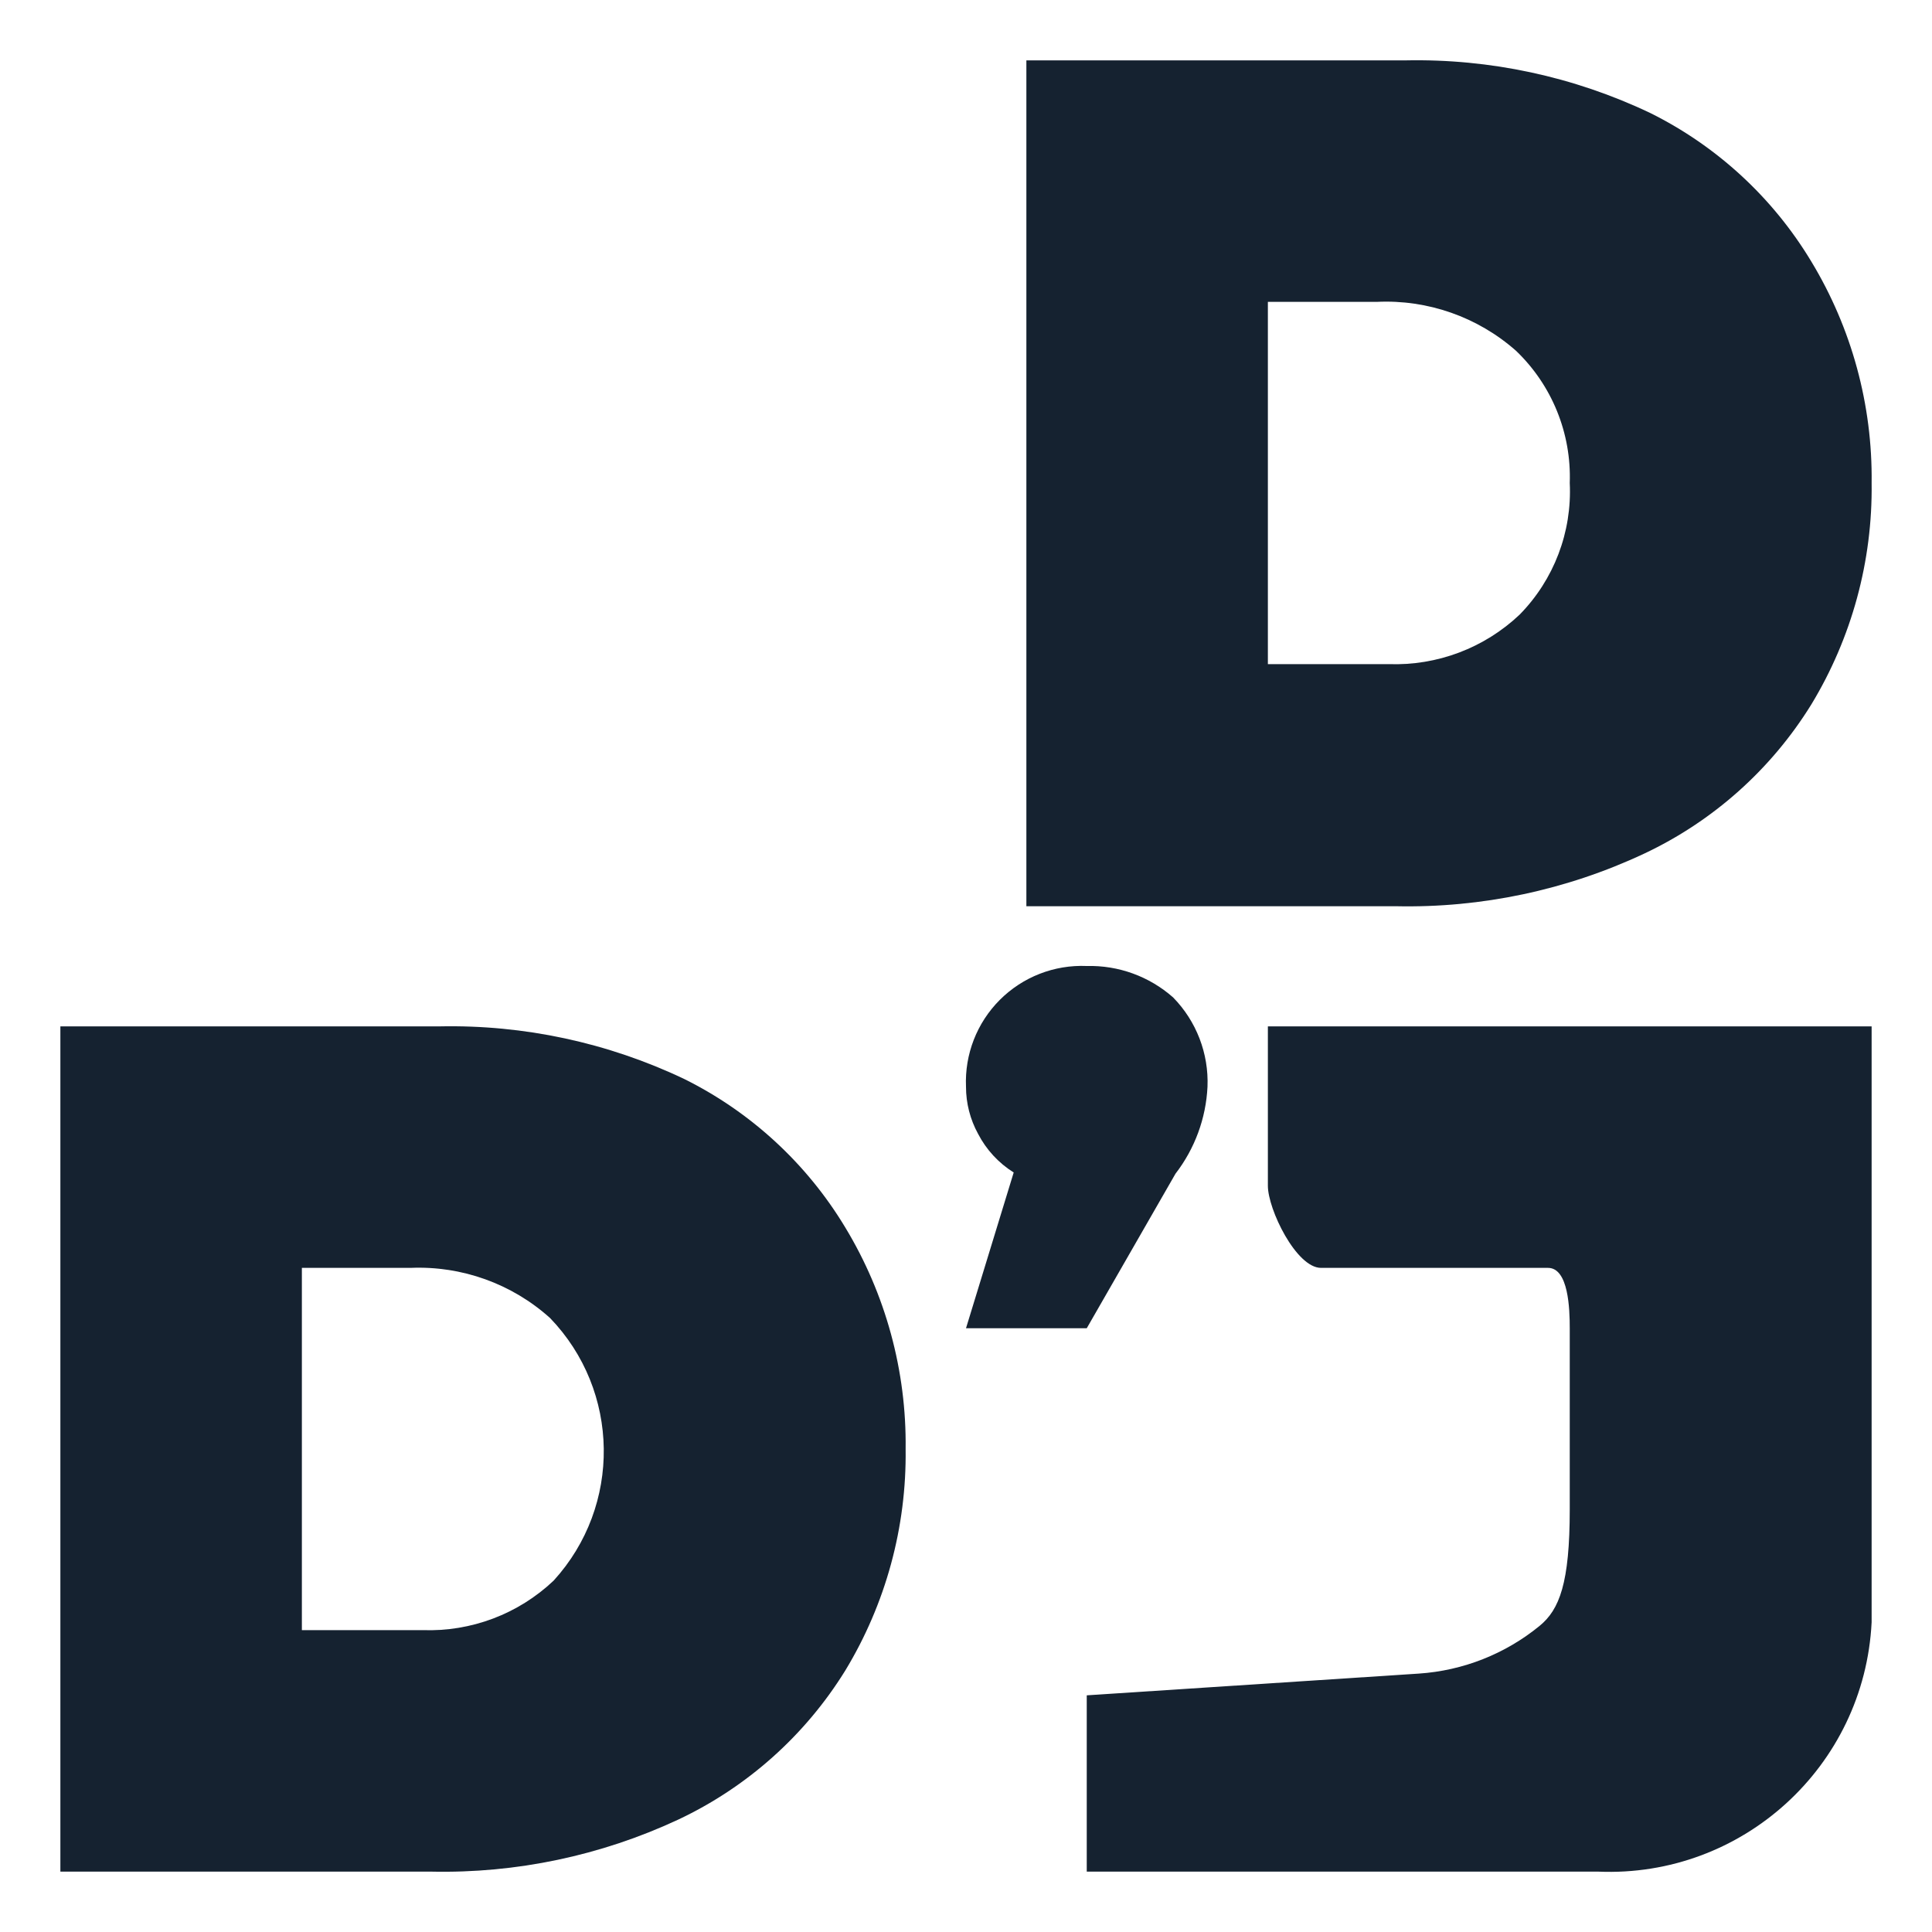
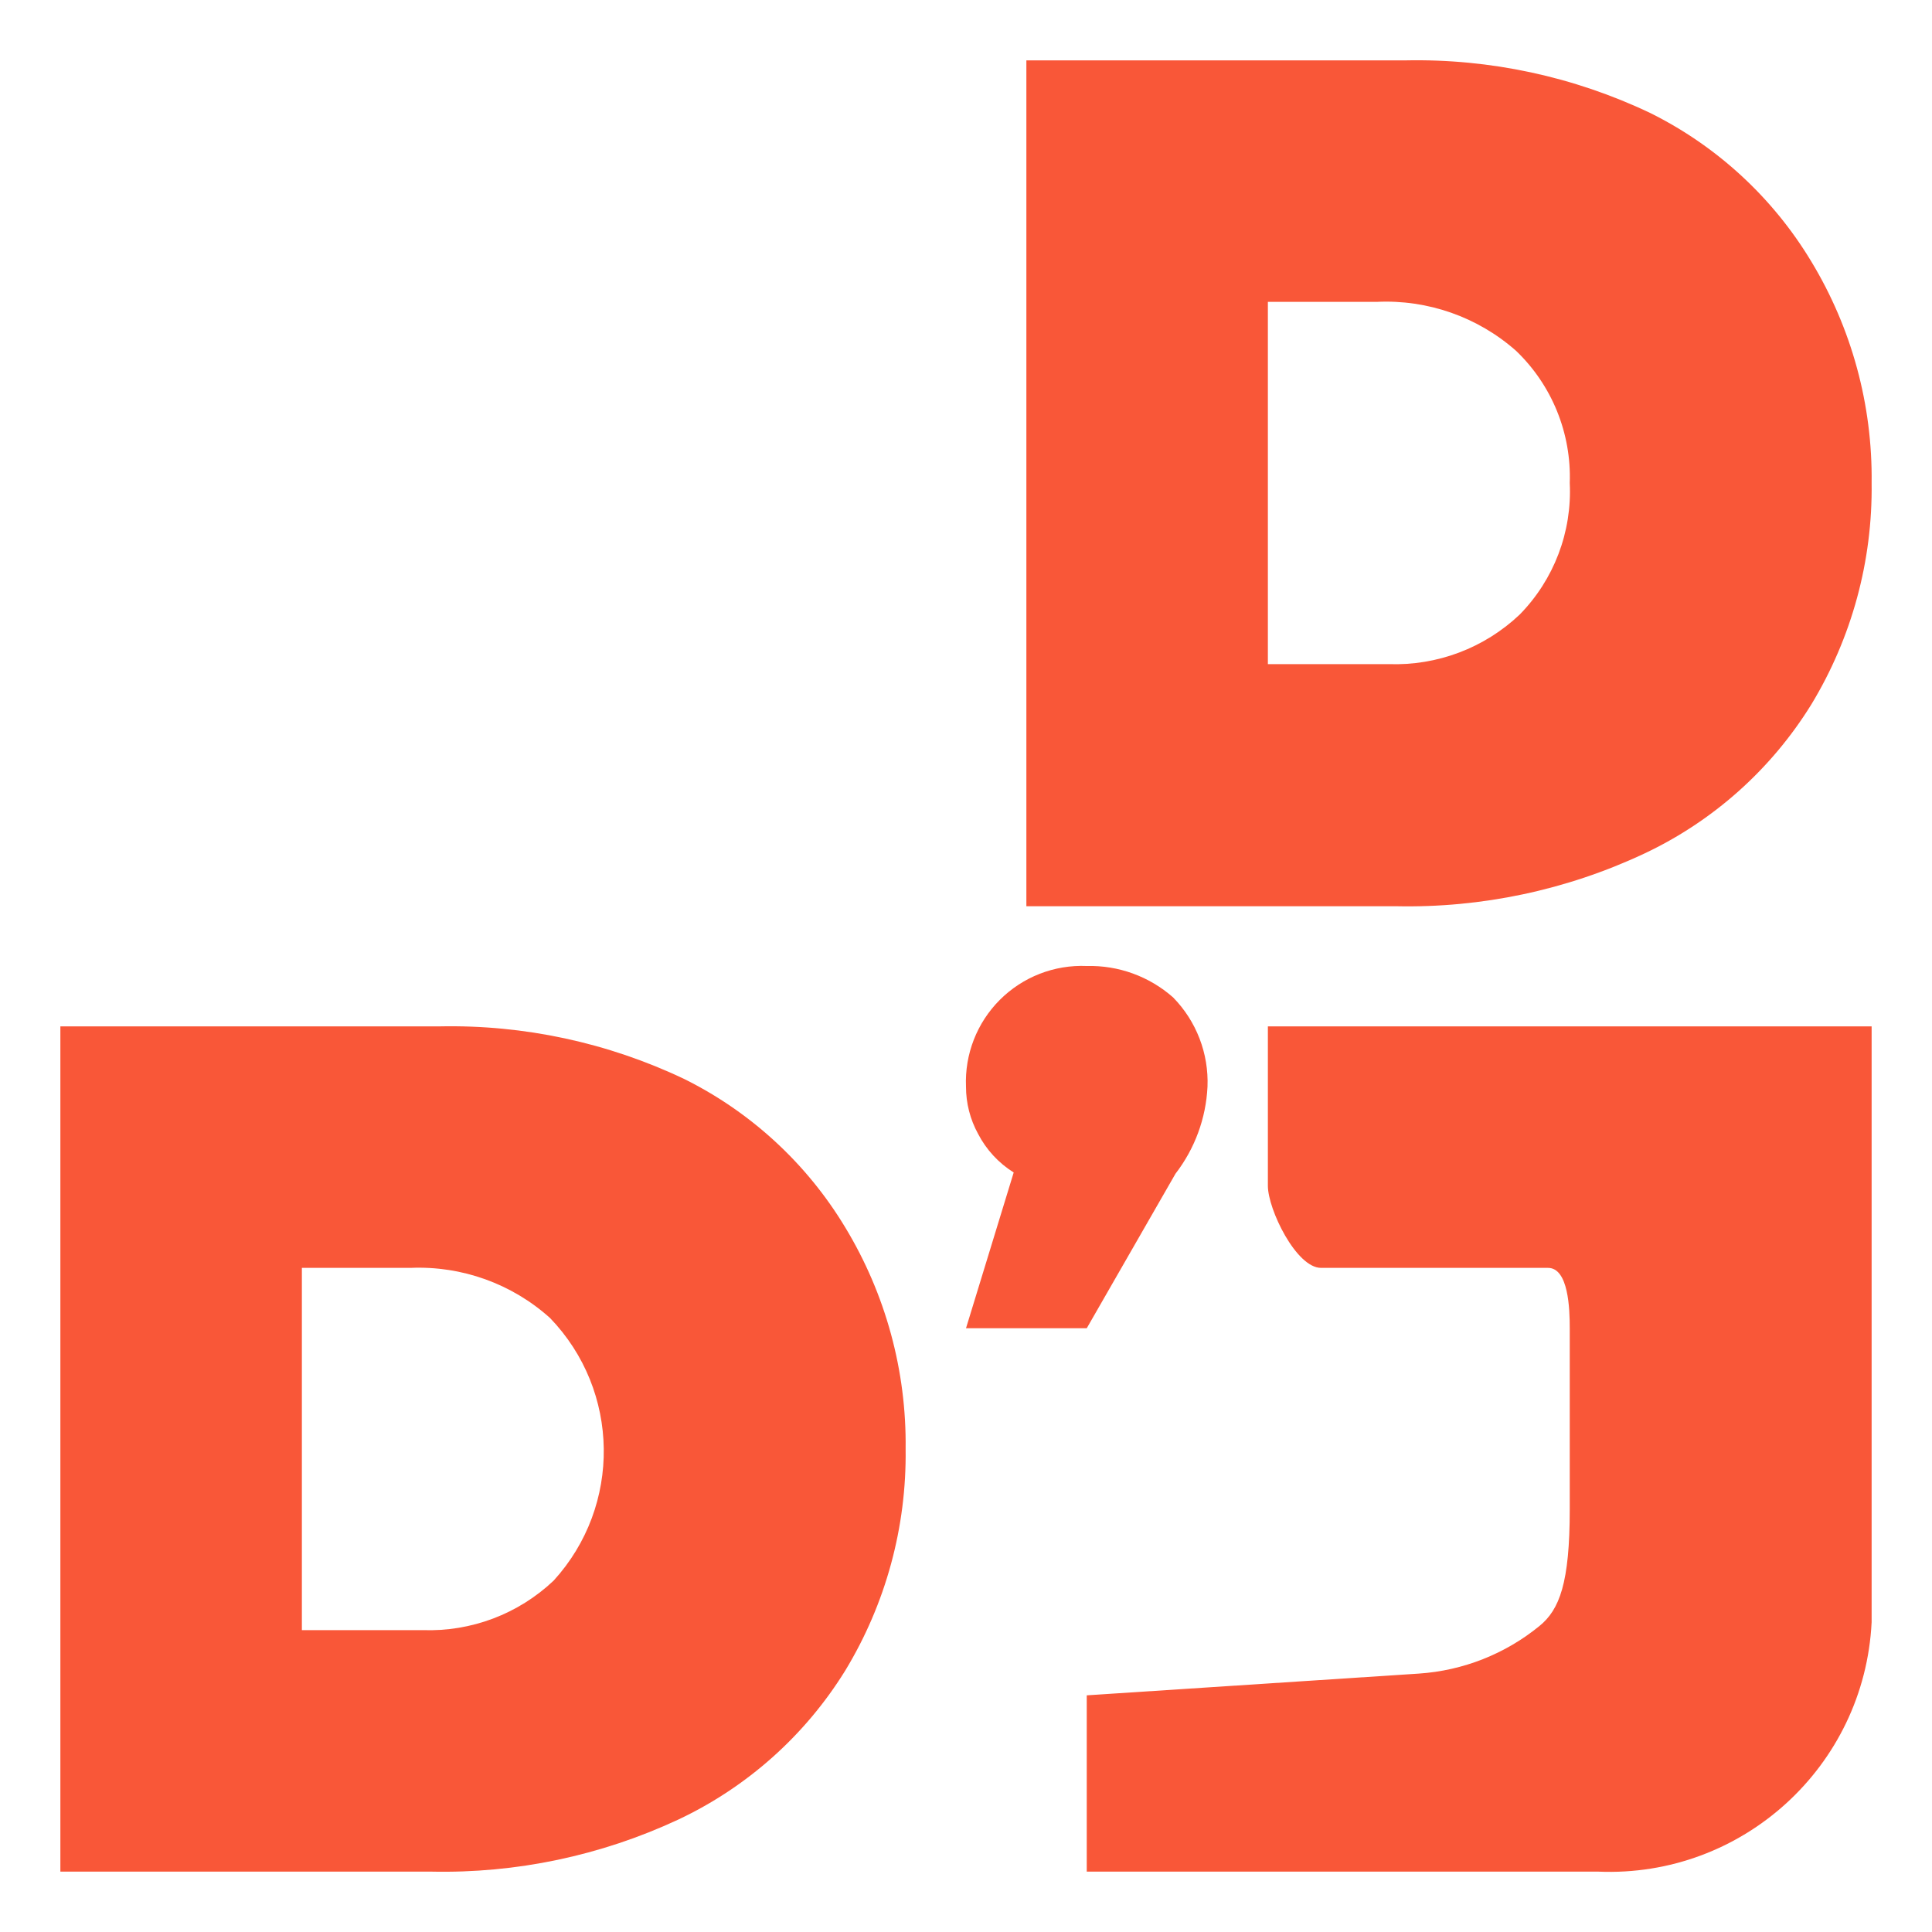
<svg xmlns="http://www.w3.org/2000/svg" viewBox="0 0 32 32">
  <defs>
-     <style>.cls-1{fill:#152230;}</style>
+     <style>.cls-1{fill:#f95738;}</style>
  </defs>
  <g id="Favicon">
    <path class="cls-1" d="M11.33,17.87A6.47,6.47,0,0,1,14,20.33,6.92,6.92,0,0,1,15,24a6.9,6.9,0,0,1-1,3.67,6.52,6.52,0,0,1-2.77,2.47A9.21,9.21,0,0,1,7.14,31H1V17H7.28A9,9,0,0,1,11.33,17.87ZM9.17,26.18a3.18,3.18,0,0,0-.06-4.35A3.25,3.25,0,0,0,6.8,21H5v6H7A3,3,0,0,0,9.17,26.18Z" />
    <path class="cls-1" d="M27.33,1.87A6.47,6.47,0,0,1,30,4.33,6.92,6.92,0,0,1,31,8a6.9,6.9,0,0,1-1,3.67,6.52,6.52,0,0,1-2.77,2.47,9.21,9.21,0,0,1-4.11.87H17V1h6.28A9,9,0,0,1,27.33,1.87Zm-2.16,8.31A2.91,2.91,0,0,0,26,8a2.89,2.89,0,0,0-.89-2.19A3.25,3.25,0,0,0,22.8,5H21v6h2A3,3,0,0,0,25.17,10.18Z" />
    <path class="cls-1" d="M19.43,16.52A2,2,0,0,1,20,18a2.56,2.56,0,0,1-.53,1.44L18,22H16l.79-2.58a1.65,1.65,0,0,1-.59-.64A1.62,1.62,0,0,1,16,18a1.92,1.92,0,0,1,2-2A2.08,2.08,0,0,1,19.43,16.52Z" />
    <path class="cls-1" d="M31,17H21v2.64c0,.39.47,1.36.88,1.36h3.76c.34,0,.36.68.36,1v3c0,1.22-.17,1.66-.5,1.93a3.53,3.53,0,0,1-2,.79L18,28.08V31h8.47A4.35,4.35,0,0,0,31,26.87Z" />
  </g>
</svg>
